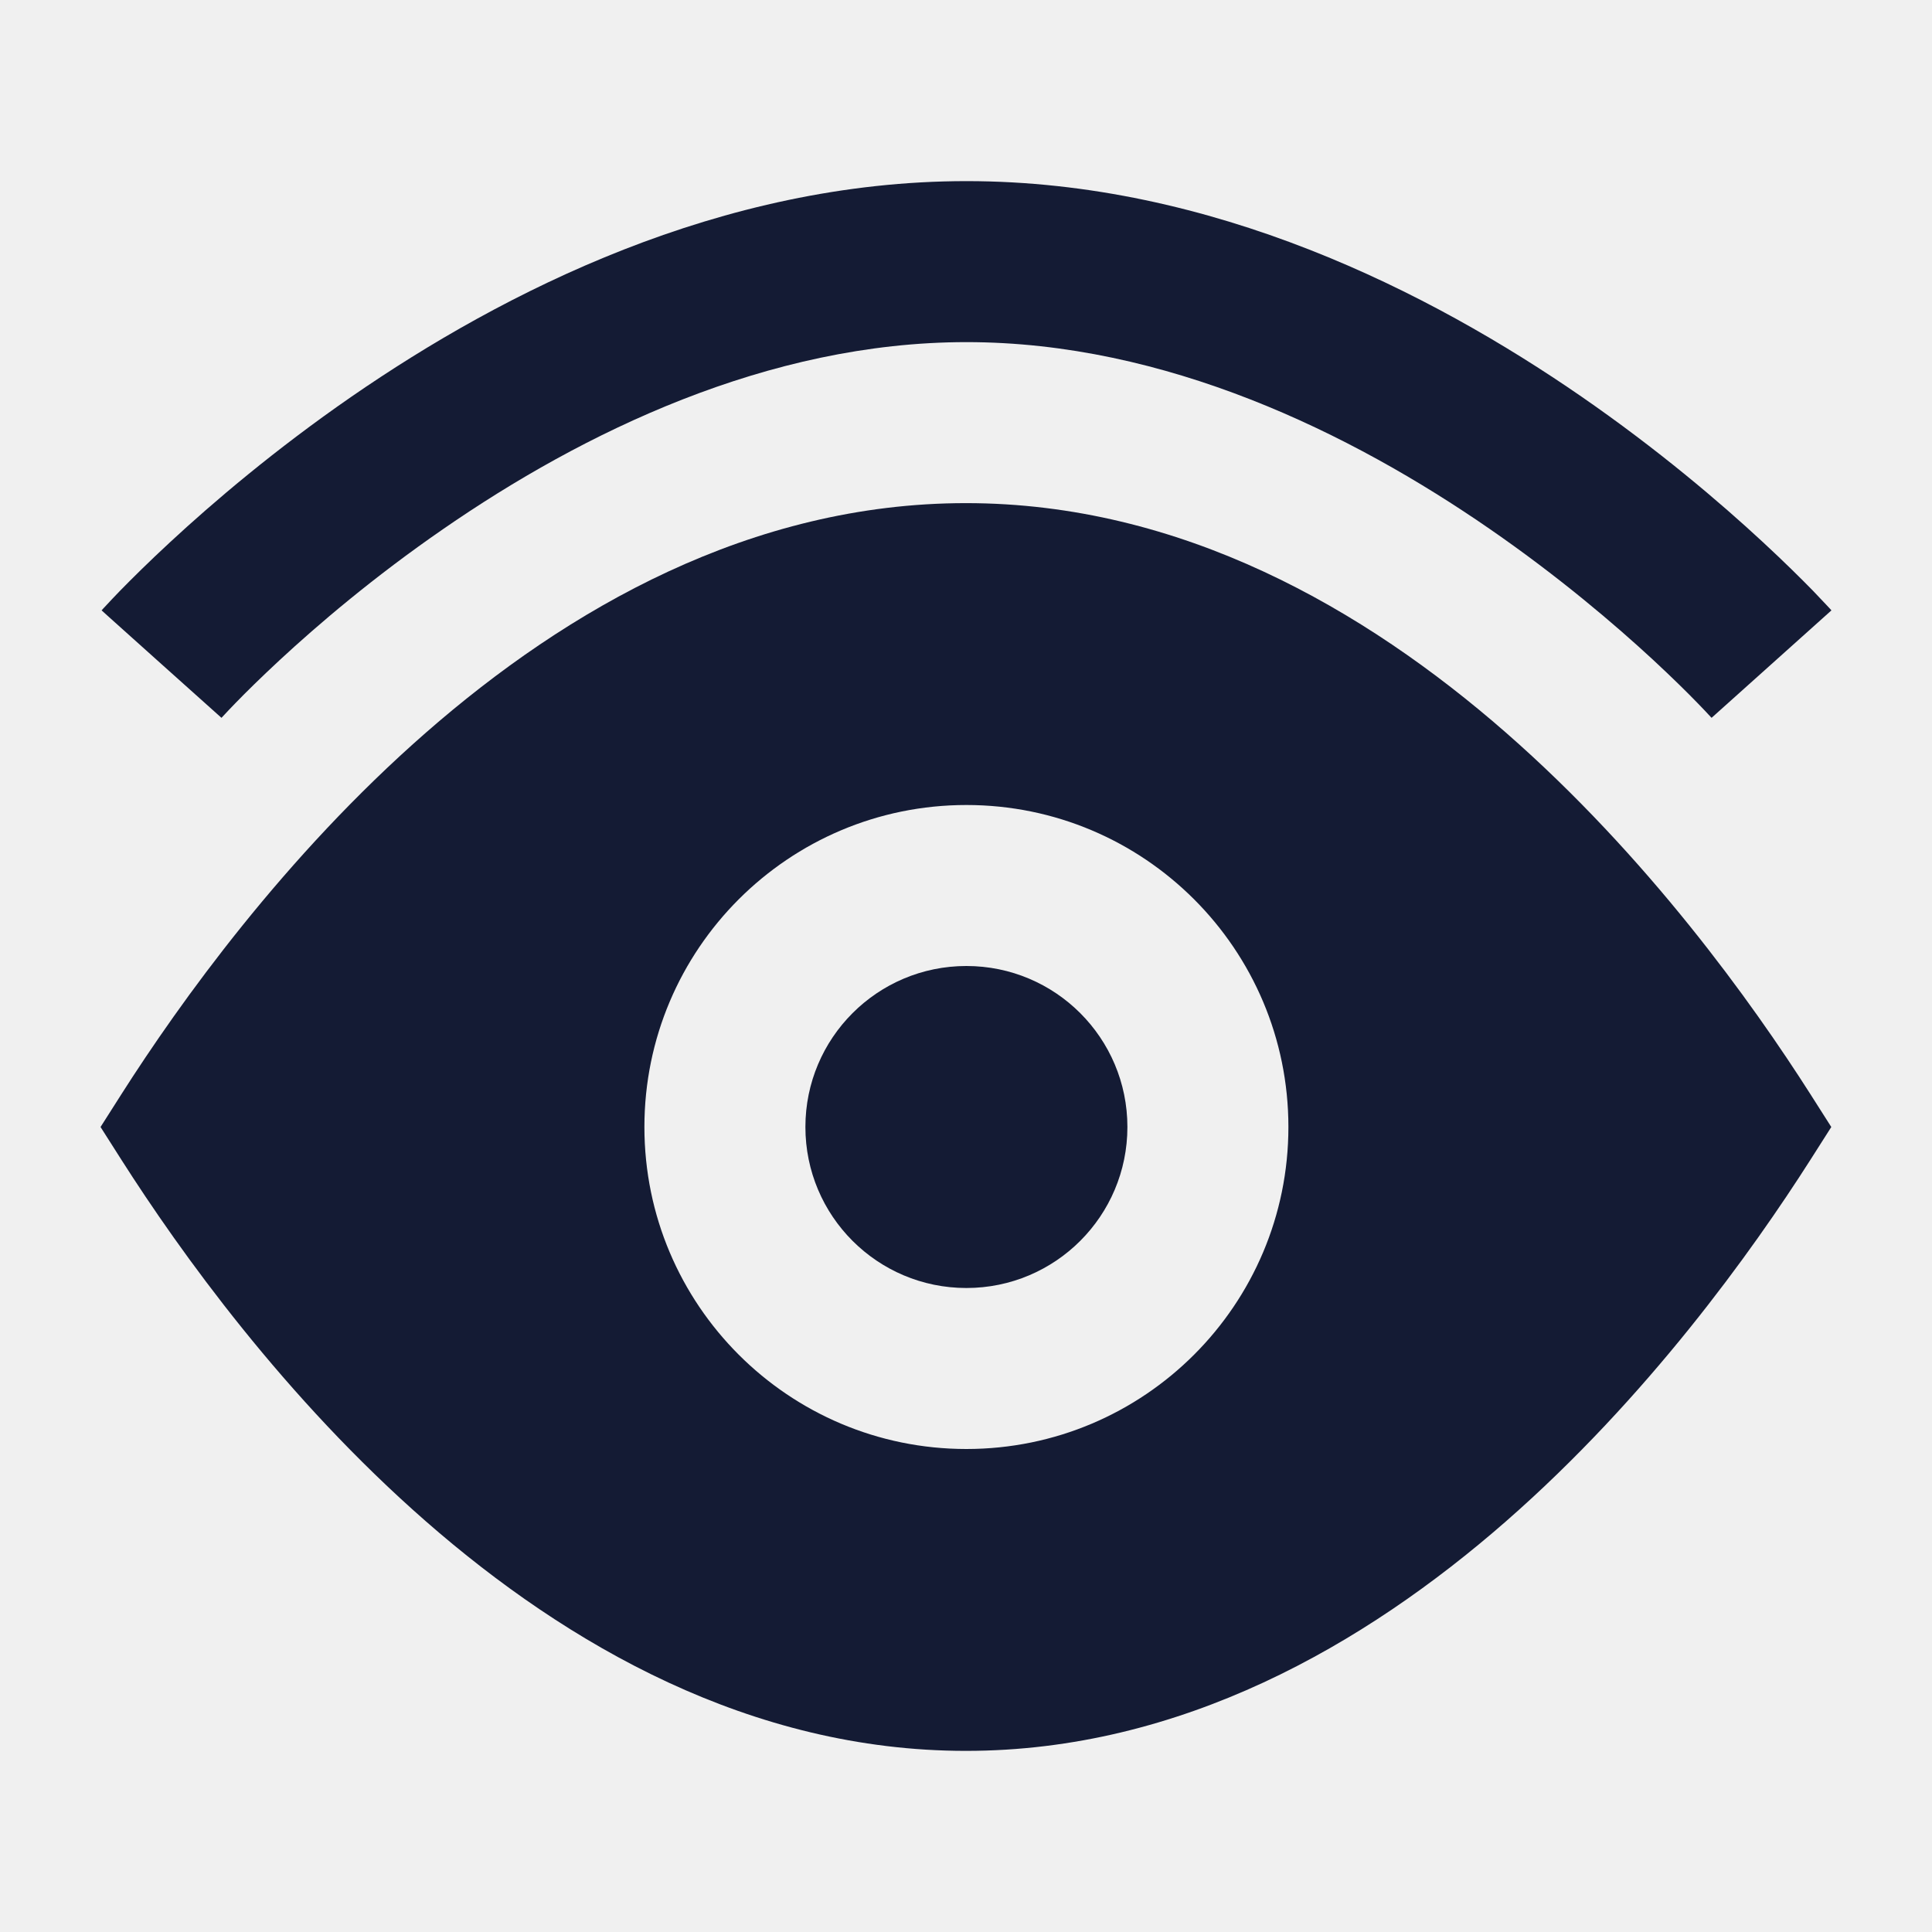
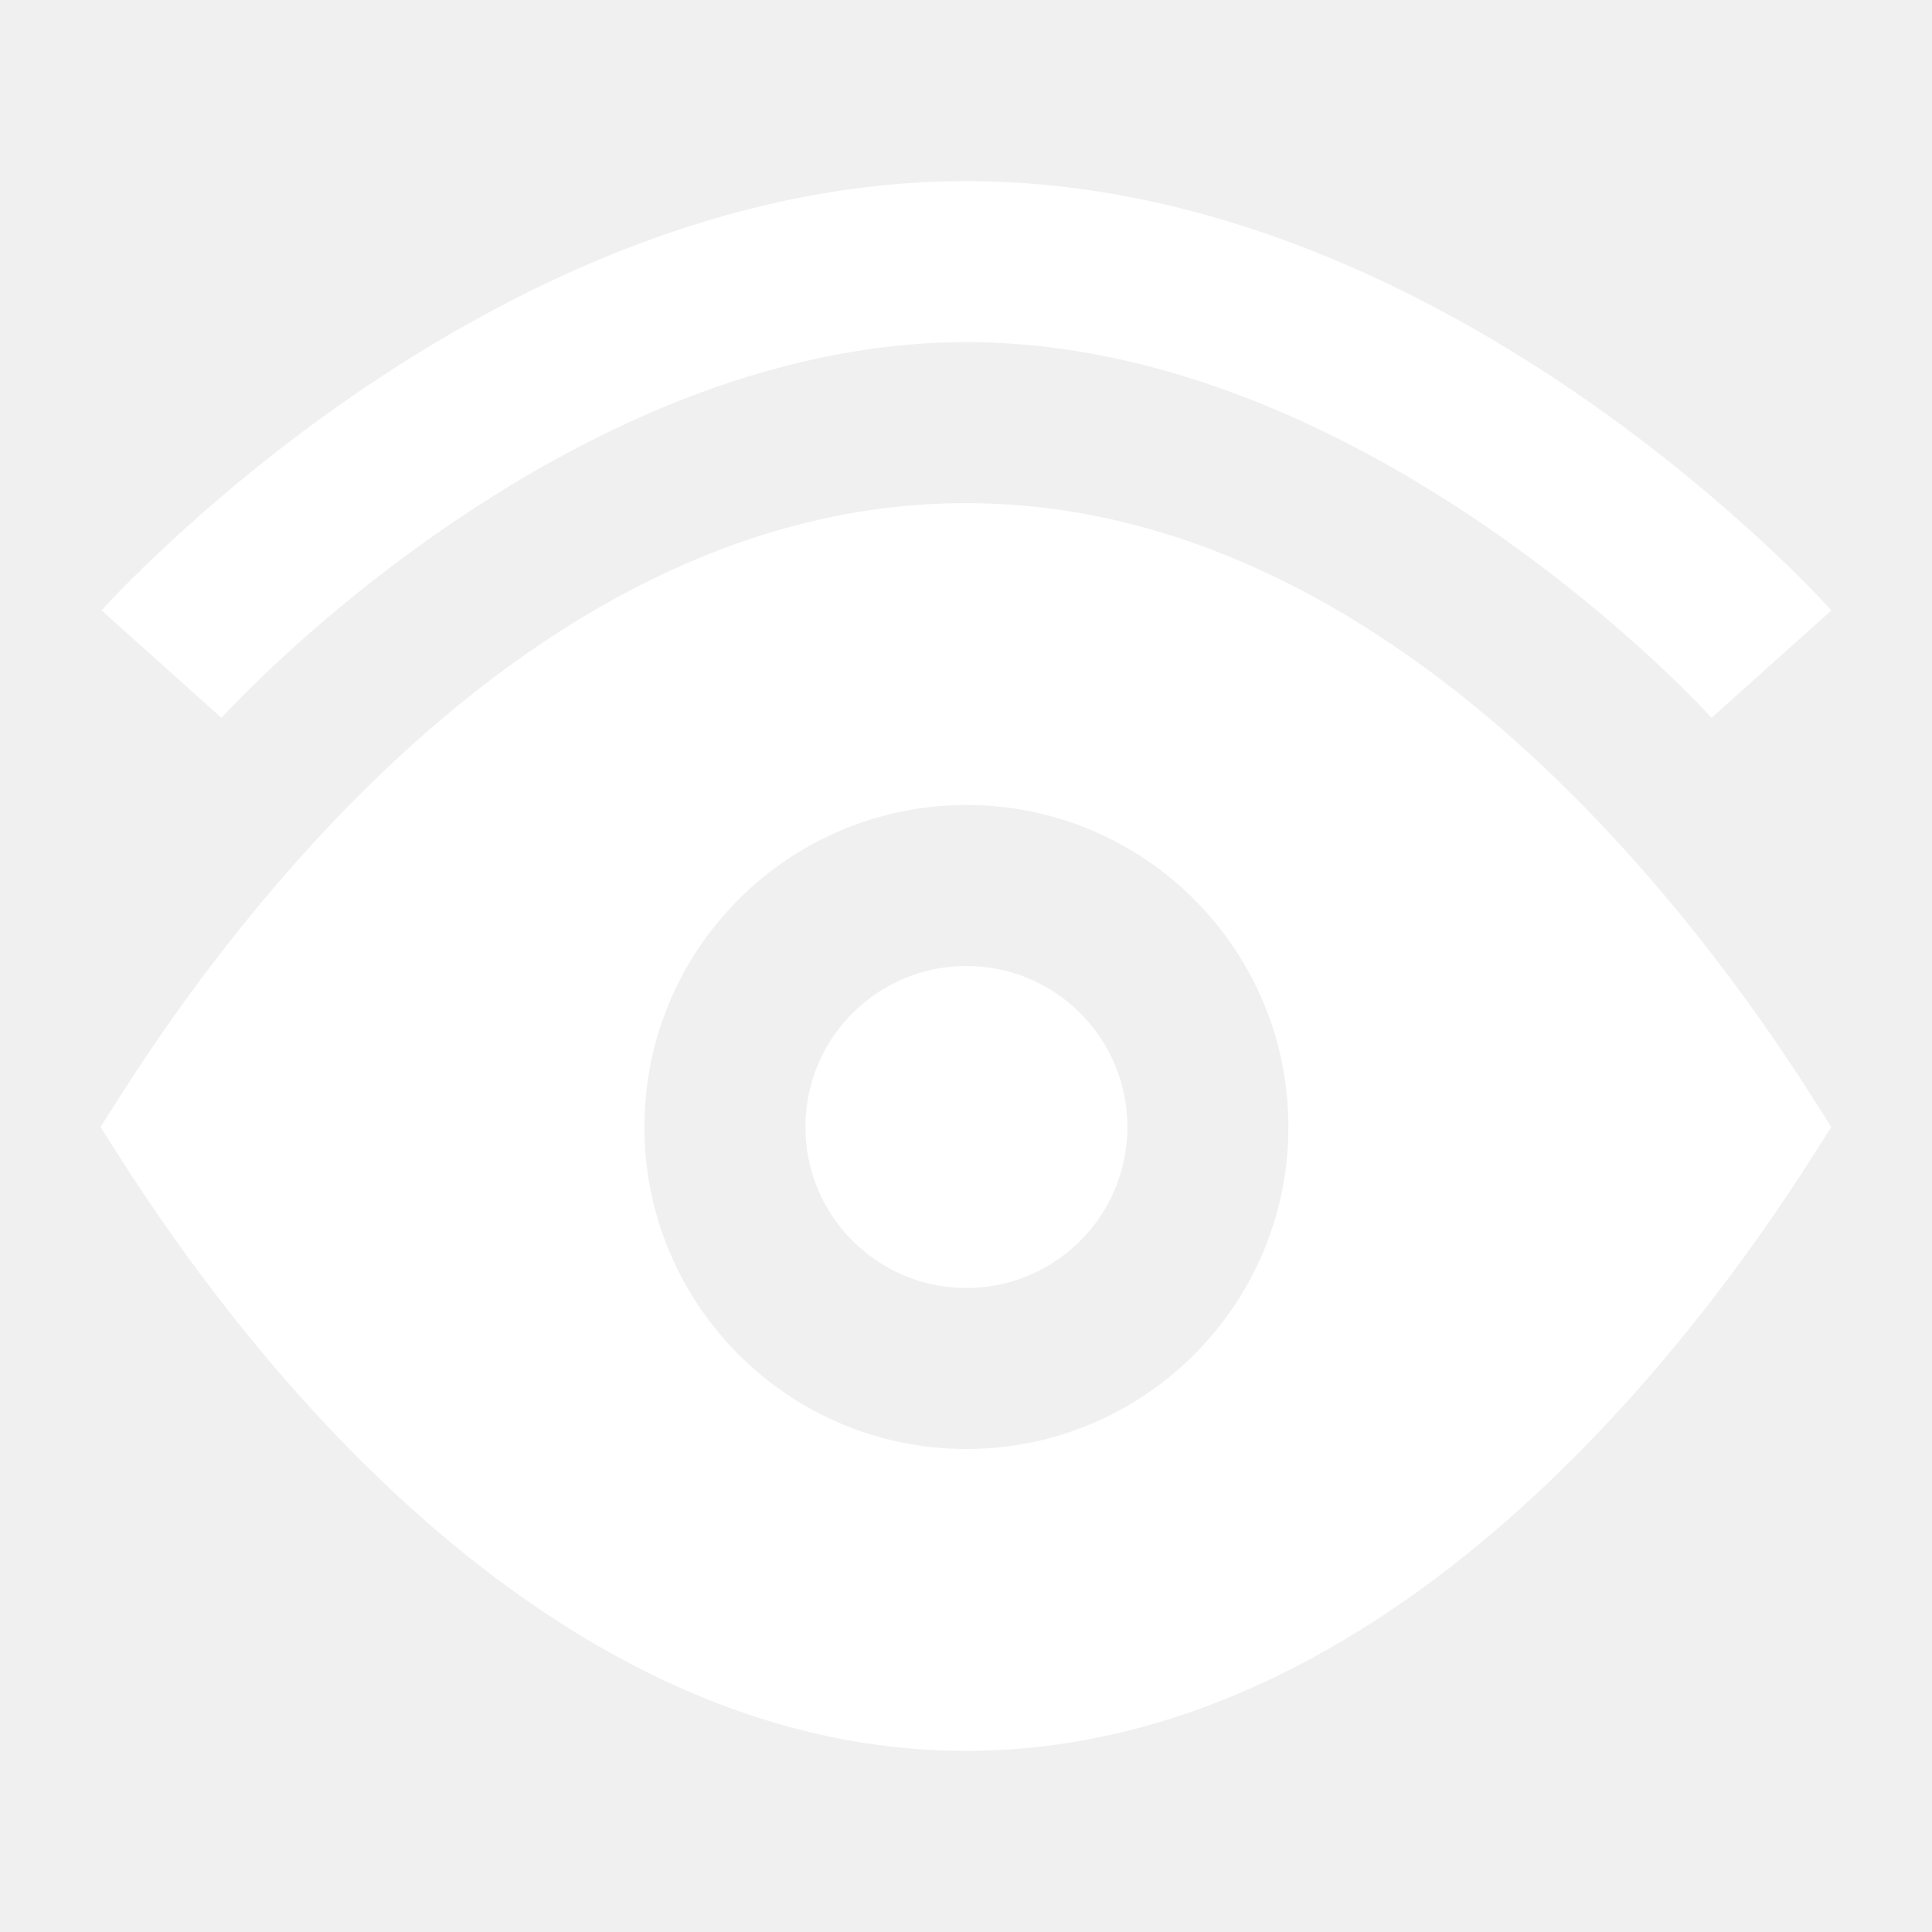
<svg xmlns="http://www.w3.org/2000/svg" width="24" height="24" viewBox="0 0 24 24" fill="none">
-   <path fill-rule="evenodd" clip-rule="evenodd" d="M21.262 8.917C21.262 8.917 21.262 8.917 22.006 8.25C22.751 7.583 22.751 7.583 22.751 7.582L22.749 7.58L22.745 7.576L22.732 7.561C22.721 7.549 22.706 7.533 22.686 7.512C22.647 7.47 22.591 7.411 22.52 7.337C22.376 7.19 22.167 6.982 21.9 6.735C21.368 6.242 20.598 5.585 19.646 4.927C17.76 3.625 15.059 2.25 12.006 2.25C8.954 2.25 6.253 3.625 4.367 4.927C3.415 5.585 2.645 6.242 2.113 6.735C1.846 6.982 1.637 7.19 1.493 7.337C1.421 7.411 1.366 7.47 1.327 7.512C1.307 7.533 1.292 7.549 1.281 7.561L1.268 7.576L1.264 7.58L1.262 7.582C1.262 7.582 1.261 7.583 2.006 8.25C2.751 8.917 2.751 8.917 2.751 8.917L2.758 8.91L2.79 8.876C2.819 8.844 2.865 8.796 2.926 8.733C3.048 8.607 3.233 8.424 3.472 8.202C3.951 7.758 4.646 7.165 5.504 6.573C7.237 5.375 9.536 4.25 12.006 4.25C14.477 4.25 16.776 5.375 18.509 6.573C19.366 7.165 20.061 7.758 20.541 8.202C20.78 8.424 20.965 8.607 21.087 8.733C21.148 8.796 21.194 8.844 21.223 8.876L21.255 8.91L21.262 8.917Z" fill="#141B34" />
-   <path d="M10.005 14C10.005 15.105 10.9 16 12.005 16C13.11 16 14.005 15.105 14.005 14C14.005 12.895 13.11 12 12.005 12C10.9 12 10.005 12.895 10.005 14Z" fill="#141B34" />
-   <path fill-rule="evenodd" clip-rule="evenodd" d="M11.999 6.25C9.328 6.25 7.047 7.566 5.292 9.1C3.533 10.638 2.234 12.454 1.508 13.593L1.249 14L1.508 14.407C2.234 15.546 3.533 17.362 5.292 18.9C7.047 20.434 9.328 21.75 11.999 21.75C14.67 21.75 16.951 20.434 18.706 18.9C20.465 17.362 21.764 15.546 22.49 14.407L22.749 14L22.49 13.593C21.764 12.454 20.465 10.638 18.706 9.1C16.951 7.566 14.67 6.25 11.999 6.25ZM12.005 18C9.796 18 8.005 16.209 8.005 14C8.005 11.791 9.796 10 12.005 10C14.214 10 16.005 11.791 16.005 14C16.005 16.209 14.214 18 12.005 18Z" fill="#141B34" />
+   <path fill-rule="evenodd" clip-rule="evenodd" d="M21.262 8.917C21.262 8.917 21.262 8.917 22.006 8.25C22.751 7.583 22.751 7.583 22.751 7.582L22.749 7.58L22.745 7.576L22.732 7.561C22.721 7.549 22.706 7.533 22.686 7.512C22.647 7.47 22.591 7.411 22.52 7.337C22.376 7.19 22.167 6.982 21.9 6.735C21.368 6.242 20.598 5.585 19.646 4.927C17.76 3.625 15.059 2.25 12.006 2.25C8.954 2.25 6.253 3.625 4.367 4.927C3.415 5.585 2.645 6.242 2.113 6.735C1.846 6.982 1.637 7.19 1.493 7.337C1.421 7.411 1.366 7.47 1.327 7.512C1.307 7.533 1.292 7.549 1.281 7.561L1.268 7.576L1.264 7.58L1.262 7.582C1.262 7.582 1.261 7.583 2.006 8.25C2.751 8.917 2.751 8.917 2.751 8.917L2.758 8.91L2.79 8.876C2.819 8.844 2.865 8.796 2.926 8.733C3.048 8.607 3.233 8.424 3.472 8.202C3.951 7.758 4.646 7.165 5.504 6.573C7.237 5.375 9.536 4.25 12.006 4.25C14.477 4.25 16.776 5.375 18.509 6.573C19.366 7.165 20.061 7.758 20.541 8.202C20.78 8.424 20.965 8.607 21.087 8.733C21.148 8.796 21.194 8.844 21.223 8.876L21.255 8.91L21.262 8.917Z" fill="#ffffff" />
+   <path d="M10.005 14C10.005 15.105 10.9 16 12.005 16C13.11 16 14.005 15.105 14.005 14C14.005 12.895 13.11 12 12.005 12C10.9 12 10.005 12.895 10.005 14Z" fill="#ffffff" />
+   <path fill-rule="evenodd" clip-rule="evenodd" d="M11.999 6.25C9.328 6.25 7.047 7.566 5.292 9.1C3.533 10.638 2.234 12.454 1.508 13.593L1.249 14L1.508 14.407C2.234 15.546 3.533 17.362 5.292 18.9C7.047 20.434 9.328 21.75 11.999 21.75C14.67 21.75 16.951 20.434 18.706 18.9C20.465 17.362 21.764 15.546 22.49 14.407L22.749 14L22.49 13.593C21.764 12.454 20.465 10.638 18.706 9.1C16.951 7.566 14.67 6.25 11.999 6.25ZM12.005 18C9.796 18 8.005 16.209 8.005 14C8.005 11.791 9.796 10 12.005 10C14.214 10 16.005 11.791 16.005 14C16.005 16.209 14.214 18 12.005 18Z" fill="#ffffff" />
</svg>
